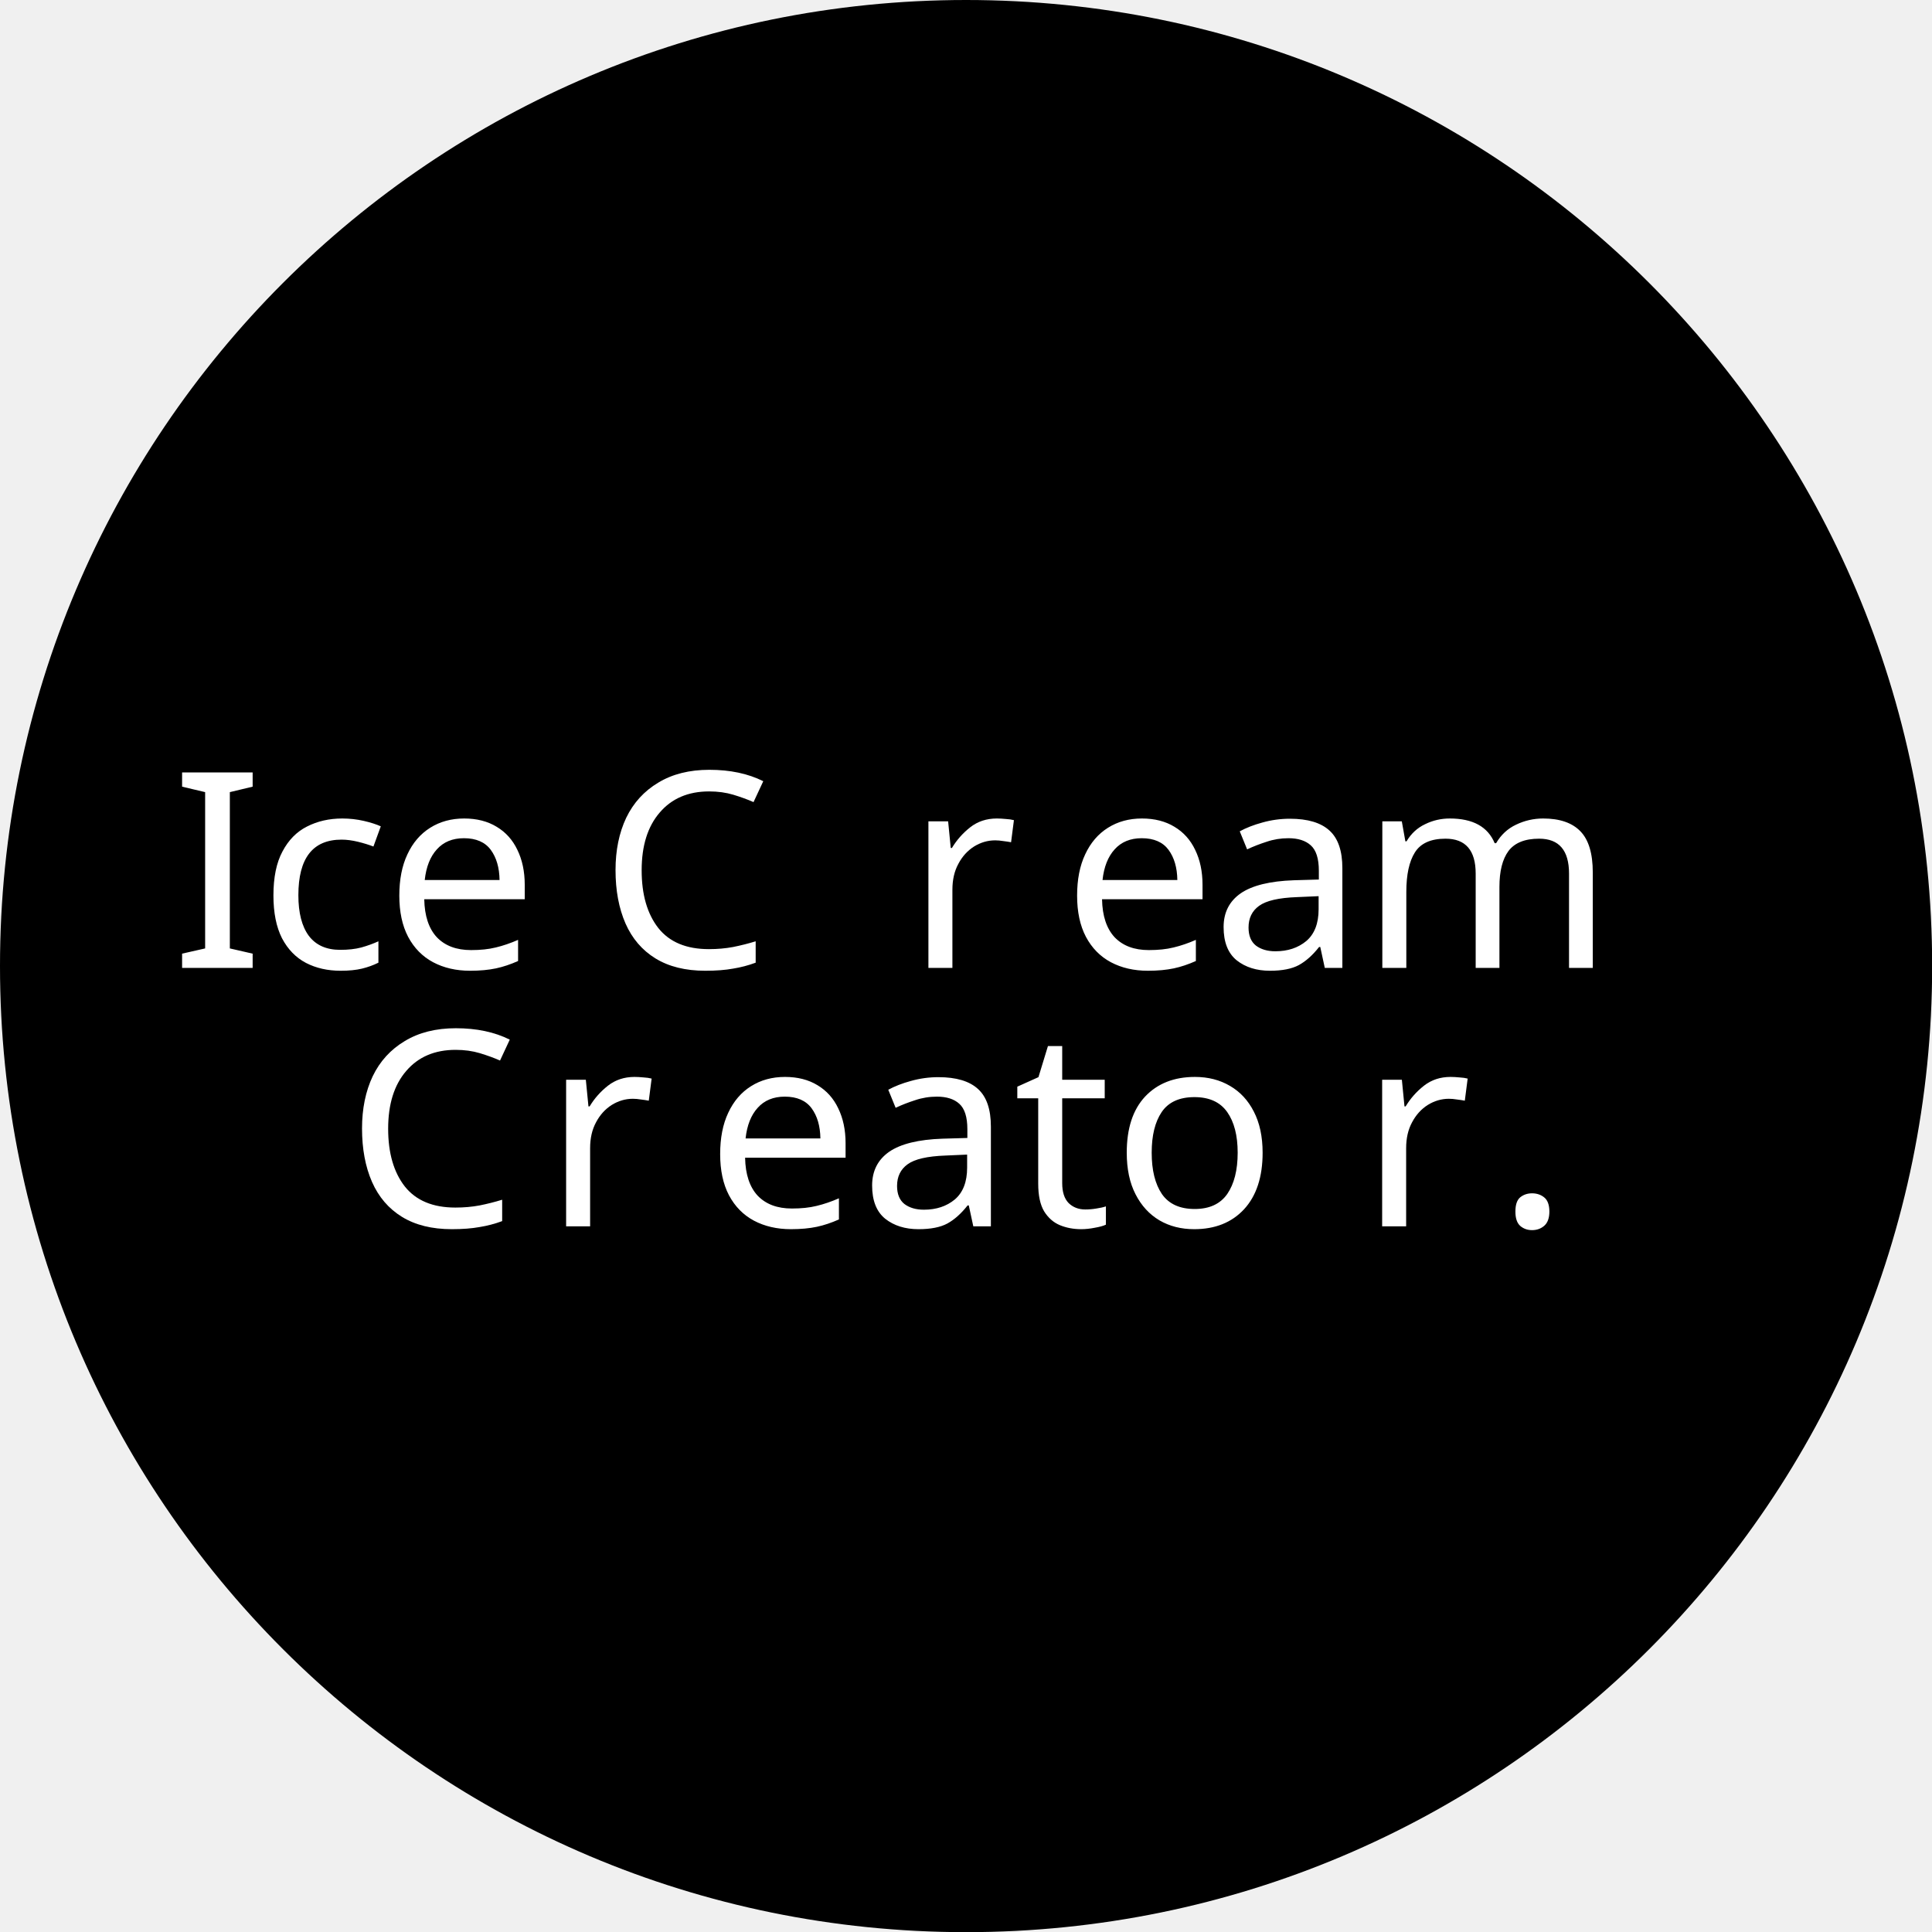
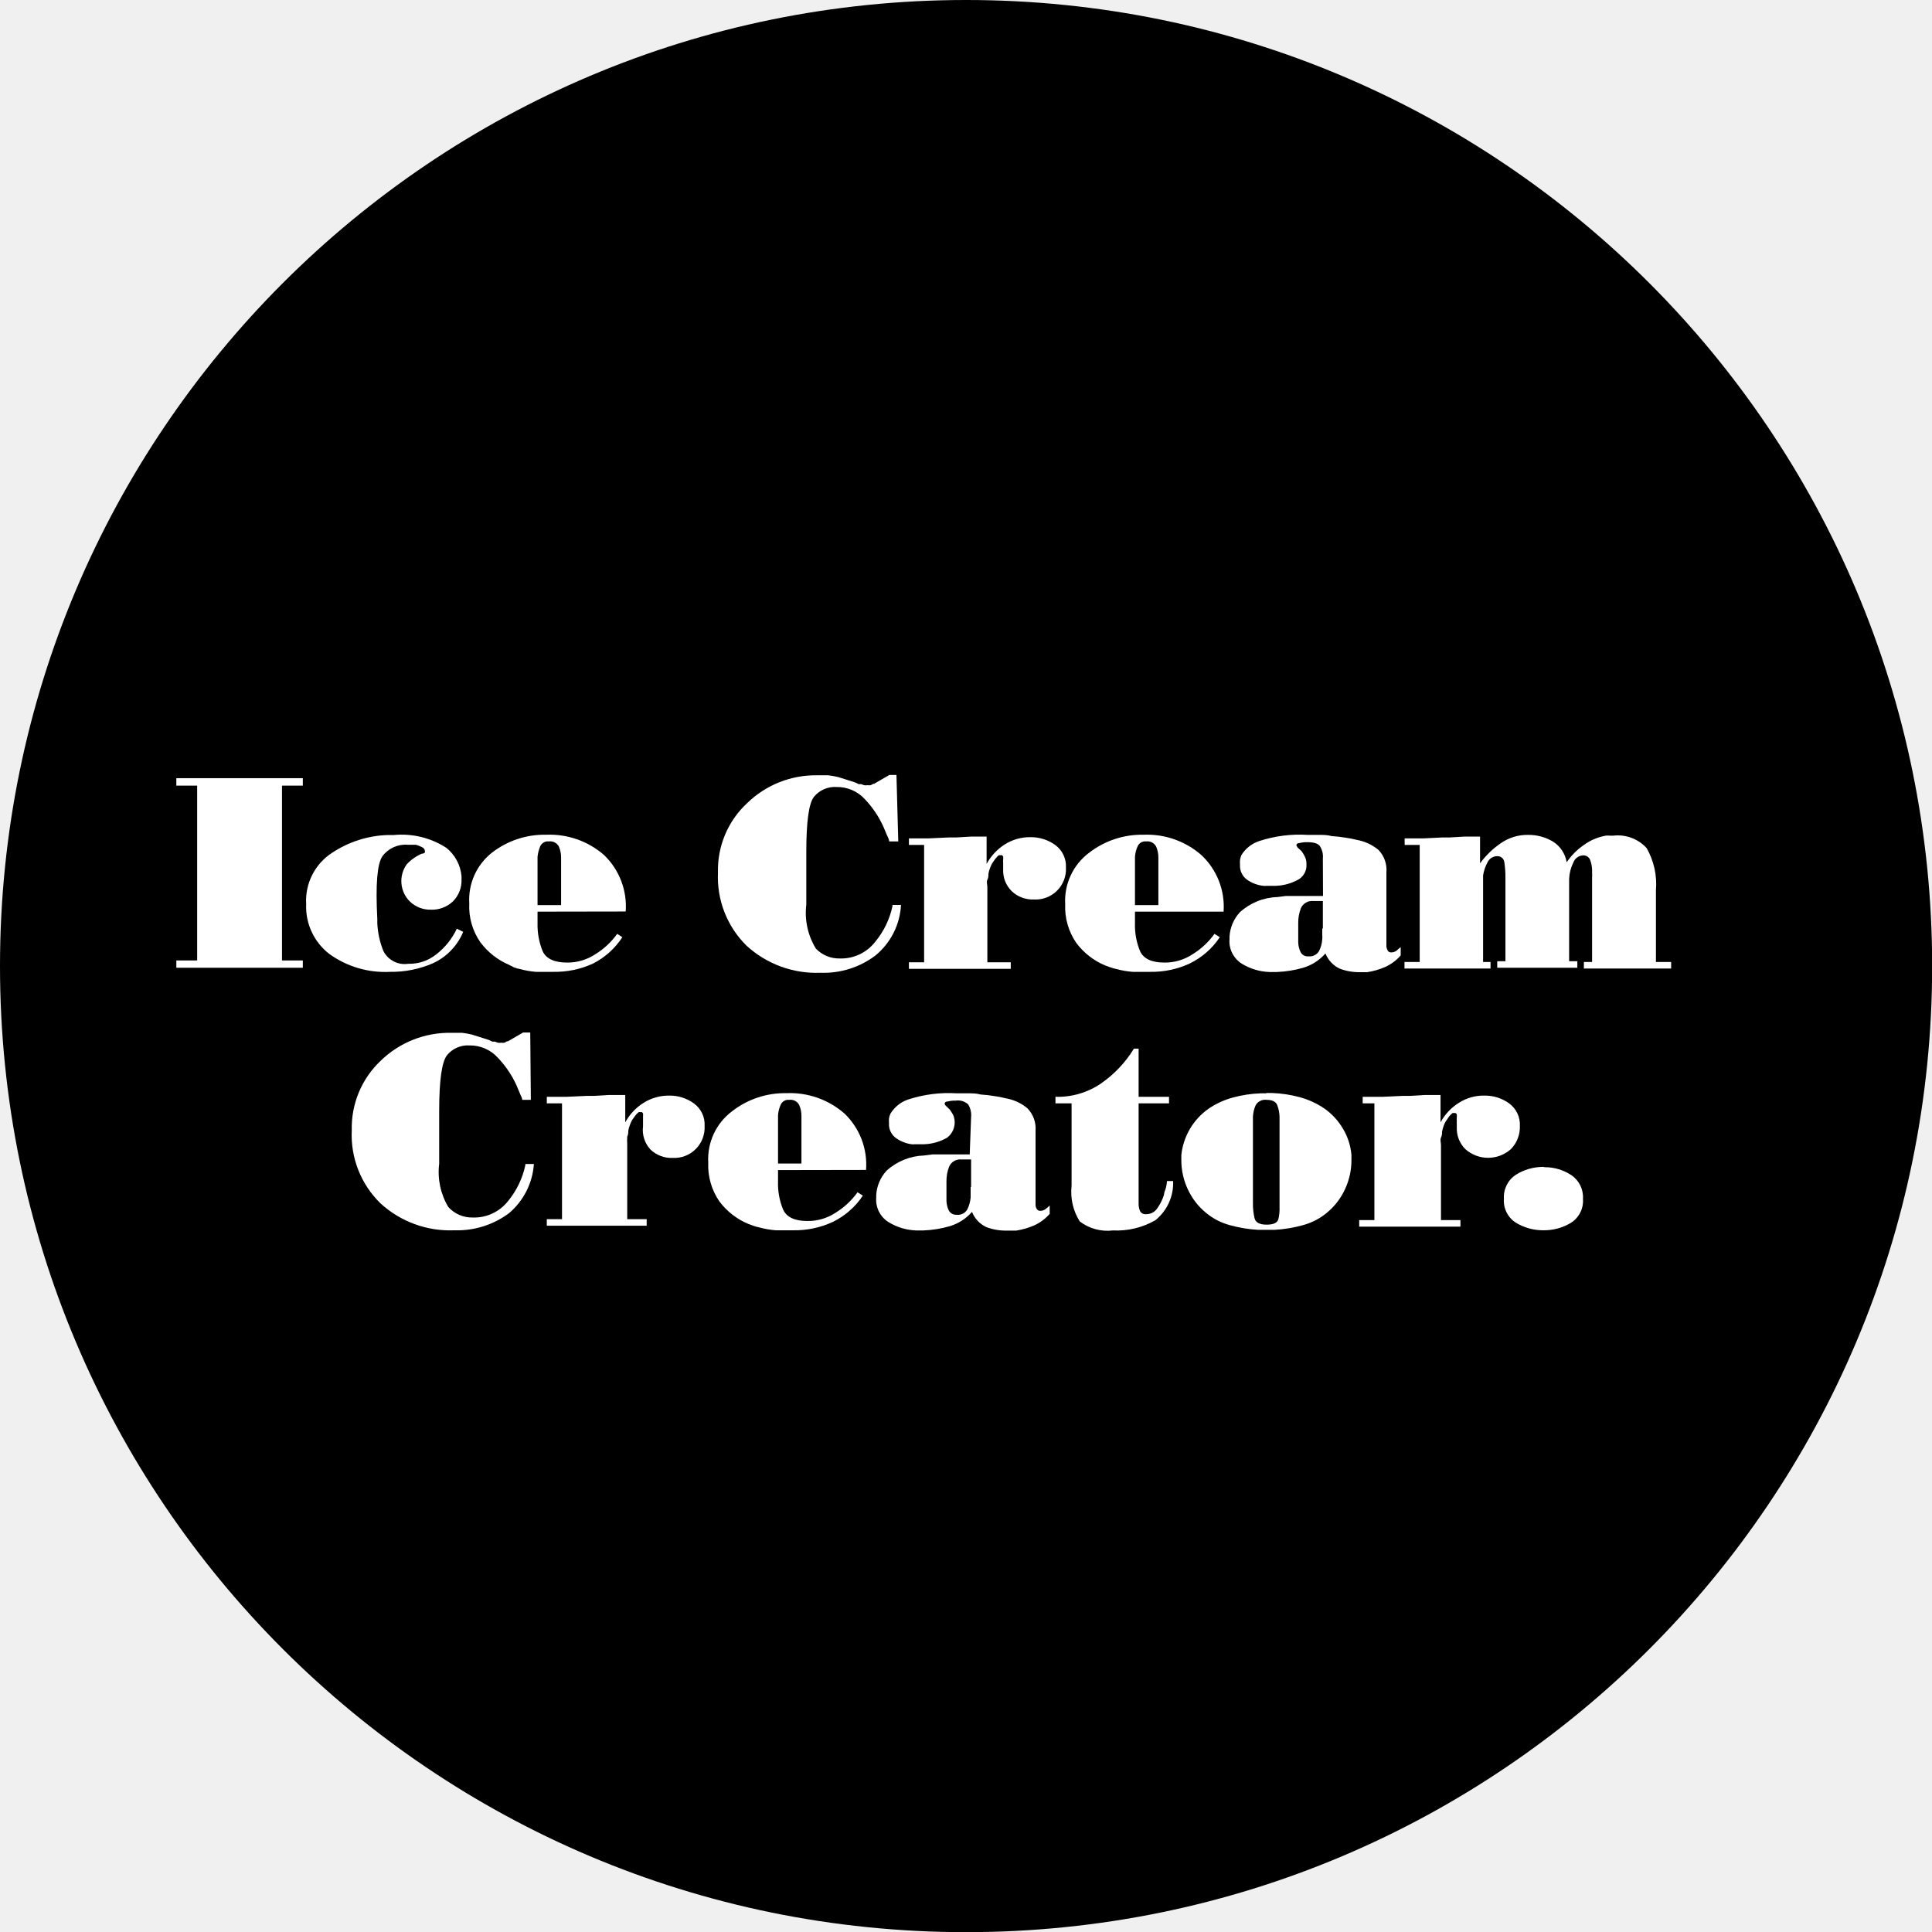
<svg xmlns="http://www.w3.org/2000/svg" id="Lager_1" data-name="Lager 1" viewBox="0 0 127.09 127.09">
  <defs>
-     <style>.cls-1{font-size:18px;fill:#fff;font-family:Bodoni-Poster, Bodoni-Poster;}.cls-2{letter-spacing:-0.02em;}.cls-3{letter-spacing:-0.04em;}.cls-4{letter-spacing:-0.02em;}.cls-5{letter-spacing:-0.02em;}.cls-6{letter-spacing:0em;}.cls-7{letter-spacing:-0.11em;}.cls-8{letter-spacing:0em;}</style>
+     <style>.cls-1{fill:#fff;}</style>
  </defs>
  <circle cx="63.55" cy="63.55" r="63.55" />
-   <text class="cls-1" transform="translate(11.26 63.67)">
-     <tspan class="cls-2">Ice C<tspan class="cls-3" x="48.28" y="0">r</tspan>
-       <tspan class="cls-4" x="58.61" y="0">eam </tspan>
-     </tspan>
-     <tspan x="11.46" y="17">C</tspan>
-     <tspan class="cls-5" x="24.45" y="17">r</tspan>
-     <tspan class="cls-6" x="35.13" y="17">eato</tspan>
-     <tspan class="cls-7" x="78.13" y="17">r</tspan>
-     <tspan class="cls-8" x="87.13" y="17">.</tspan>
-   </text>
+   <path class="cls-1" d="M61.11,66.57v-.48h1.37V54.59H61.11V54.1h8.32v.49H68.06v11.5h1.37v.48Z" transform="translate(-49.51 -2.91)" />
+   <path class="cls-1" d="M79.56,64l.42.21A3.93,3.93,0,0,1,78,66.27a6.81,6.81,0,0,1-2.83.57,6.27,6.27,0,0,1-4-1.18,3.93,3.93,0,0,1-1.52-3.28A3.75,3.75,0,0,1,71.37,59,7,7,0,0,1,75,57.84h.4a5.42,5.42,0,0,1,3.47.84,2.7,2.7,0,0,1,1,1.87v.2a1.94,1.94,0,0,1-.56,1.45,2,2,0,0,1-1.47.55,1.92,1.92,0,0,1-1.35-.52,1.89,1.89,0,0,1-.22-2.47,3,3,0,0,1,1-.7l0,0a.13.13,0,0,0,.07,0l.12-.07a.12.12,0,0,0,0-.09.28.28,0,0,0-.19-.26,1.76,1.76,0,0,0-.4-.16l-.32,0-.22,0a1.88,1.88,0,0,0-1.66.75c-.35.5-.46,1.87-.34,4.13a.66.66,0,0,0,0,.14.76.76,0,0,1,0,.15,5.57,5.57,0,0,0,.4,1.82,1.57,1.57,0,0,0,1.63.84,2.83,2.83,0,0,0,1.86-.63A4.6,4.6,0,0,0,79.56,64Z" transform="translate(-49.51 -2.91)" />
+   <path class="cls-1" d="M84.87,62.88v.76a4.6,4.6,0,0,0,.34,1.85c.23.49.77.74,1.61.74a3.33,3.33,0,0,0,1.87-.56,5,5,0,0,0,1.42-1.33l.34.22a5,5,0,0,1-1.94,1.74,6,6,0,0,1-2.59.54c-.4,0-.78,0-1.15,0a5.68,5.68,0,0,1-1.08-.19,1.89,1.89,0,0,1-.36-.1L83,66.38a4.62,4.62,0,0,1-1.88-1.47,4.11,4.11,0,0,1-.74-2.57A3.94,3.94,0,0,1,81.87,59a5.63,5.63,0,0,1,3.56-1.18,5.45,5.45,0,0,1,3.81,1.33,4.68,4.68,0,0,1,1.43,3.72Zm1.55-.43V59.34a1.79,1.79,0,0,0-.15-.75.65.65,0,0,0-.66-.33.55.55,0,0,0-.56.31,2.48,2.48,0,0,0-.18.7v3.18Z" transform="translate(-49.51 -2.91)" />
+   <path class="cls-1" d="M108.6,58.26H108c0-.15-.1-.3-.17-.47l-.21-.5a6.55,6.55,0,0,0-1.21-1.8,2.47,2.47,0,0,0-1.87-.81,1.78,1.78,0,0,0-1.49.65c-.34.44-.5,1.65-.5,3.63v3.46a4.49,4.49,0,0,0,.63,2.89,2.1,2.1,0,0,0,1.56.65,2.84,2.84,0,0,0,2.33-1.08,5.46,5.46,0,0,0,1.15-2.37.15.15,0,0,1,0-.07v0l.56,0a4.62,4.62,0,0,1-1.69,3.33,5.65,5.65,0,0,1-3.6,1.13,6.8,6.8,0,0,1-4.87-1.78,6.32,6.32,0,0,1-1.88-4.8,6,6,0,0,1,1.92-4.58,6.46,6.46,0,0,1,4.63-1.83c.27,0,.5,0,.71,0a6.17,6.17,0,0,1,.62.11l.52.16.56.18.15.06.14.07.07,0,.09,0,.2.07a.61.61,0,0,0,.24,0,.41.41,0,0,0,.19,0,.56.56,0,0,0,.17-.09l.06,0s0,0,0,0h0l0,0,1-.58h.47Z" transform="translate(-49.51 -2.91)" />
+   <path class="cls-1" d="M109.3,58.49v-.43c.43,0,.86,0,1.29,0l1.32-.06h.5l1-.06,1,0v1.8h0a3.5,3.5,0,0,1,1.19-1.28,3.09,3.09,0,0,1,1.7-.48,2.74,2.74,0,0,1,1.62.51,1.73,1.73,0,0,1,.71,1.49,2,2,0,0,1-2.11,2.1,2,2,0,0,1-1.45-.54,1.89,1.89,0,0,1-.57-1.44c0-.07,0-.14,0-.21l0-.22a.76.76,0,0,1,0-.21,1.18,1.18,0,0,0,0-.2.15.15,0,0,0-.08-.09.16.16,0,0,0-.1,0l-.11,0-.09.08-.14.16-.13.18a1.49,1.49,0,0,0-.14.24,1.22,1.22,0,0,0-.07.17,1.9,1.9,0,0,0-.11.39c0,.13,0,.25-.07.39s0,.33,0,.49v4.94H116v.43H109.3v-.43h1V58.49Z" transform="translate(-49.51 -2.91)" />
+   <path class="cls-1" d="M124.17,62.88v.76a4.43,4.43,0,0,0,.34,1.85c.23.49.76.74,1.6.74a3.31,3.31,0,0,0,1.87-.56,5,5,0,0,0,1.42-1.33l.35.22a5,5,0,0,1-2,1.74,5.94,5.94,0,0,1-2.59.54c-.4,0-.78,0-1.14,0a5.79,5.79,0,0,1-1.09-.19,2.42,2.42,0,0,1-.36-.1l-.36-.13a4.58,4.58,0,0,1-1.89-1.47,4.17,4.17,0,0,1-.74-2.57A3.94,3.94,0,0,1,121.16,59a5.66,5.66,0,0,1,3.57-1.18,5.44,5.44,0,0,1,3.8,1.33A4.65,4.65,0,0,1,130,62.88Zm1.54-.43V59.34a1.79,1.79,0,0,0-.15-.75.65.65,0,0,0-.66-.33.54.54,0,0,0-.55.31,2,2,0,0,0-.18.7v3.18Z" transform="translate(-49.51 -2.91)" />
+   <path class="cls-1" d="M136.53,59.39a1.28,1.28,0,0,0-.2-.83c-.13-.17-.4-.25-.82-.25h-.15a2.28,2.28,0,0,0-.39.06c-.12,0-.18.07-.18.14v0a.35.35,0,0,0,.11.18l.23.21a2.69,2.69,0,0,1,.21.35,1,1,0,0,1,.11.5,1.08,1.08,0,0,1-.5,1,3.26,3.26,0,0,1-1.51.43h-.61a.78.78,0,0,1-.22,0,2.27,2.27,0,0,1-1.05-.39,1.12,1.12,0,0,1-.48-1,1.71,1.71,0,0,1,0-.31,1.28,1.28,0,0,1,.09-.32,2.2,2.2,0,0,1,1.16-.92,8.54,8.54,0,0,1,3.2-.41h.74c.27,0,.56,0,.84.08a8.65,8.65,0,0,1,.89.1,7,7,0,0,1,.77.15,3.08,3.08,0,0,1,1.42.66,1.9,1.9,0,0,1,.52,1.48v4.9a.92.92,0,0,0,.09.25.25.25,0,0,0,.22.11.56.56,0,0,0,.35-.11l.28-.24s0,0,0,0h0a.33.33,0,0,1,0-.06l0,0v.61a3,3,0,0,1-1,.75,4.7,4.7,0,0,1-1.2.35l-.3,0H139a3.56,3.56,0,0,1-1.36-.23,1.87,1.87,0,0,1-.94-1,3.15,3.15,0,0,1-1.46.94,7.27,7.27,0,0,1-1.73.28H133a3.71,3.71,0,0,1-1.79-.54,1.74,1.74,0,0,1-.82-1.64v-.15a2.58,2.58,0,0,1,.68-1.6,3.83,3.83,0,0,1,2.47-1l.54-.07.48,0c.17,0,.34,0,.52,0h1.46Zm0,4.59v-1.8h-.65a.8.8,0,0,0-.79.46,2.56,2.56,0,0,0-.18,1v1c0,.09,0,.18,0,.28a1.57,1.57,0,0,0,.15.61.52.52,0,0,0,.52.29.72.72,0,0,0,.7-.35,2,2,0,0,0,.21-.78,1.46,1.46,0,0,0,0-.29V64Z" transform="translate(-49.51 -2.91)" />
+   <path class="cls-1" d="M141.91,58.49v-.43c.41,0,.82,0,1.24,0l1.23-.06h.49l1-.06,1,0V59.7a5.68,5.68,0,0,1,1.36-1.32,3.06,3.06,0,0,1,1.8-.55,3.12,3.12,0,0,1,1.62.43,2,2,0,0,1,.92,1.37,4.29,4.29,0,0,1,1.12-1.13,3.46,3.46,0,0,1,1.46-.62,1,1,0,0,1,.25,0h.25a2.56,2.56,0,0,1,2.18.82,4.81,4.81,0,0,1,.61,2.78v4.71h1v.43H153.7v-.43h.54V60.62a1.1,1.1,0,0,0,0-.25v-.24a2,2,0,0,0-.13-.66.47.47,0,0,0-.48-.29.72.72,0,0,0-.63.48,2.72,2.72,0,0,0-.27,1.06v5.42h.54v.43H148v-.43h.54V60.65a6.19,6.19,0,0,0-.07-1,.45.45,0,0,0-.48-.42.7.7,0,0,0-.62.39,2.62,2.62,0,0,0-.3.88.92.92,0,0,1,0,.16.76.76,0,0,0,0,.15v5.38h.49v.43h-5.66v-.43h1V58.49Z" transform="translate(-49.51 -2.91)" />
+   <path class="cls-1" d="M84.43,75.26h-.57c0-.15-.11-.3-.17-.47l-.21-.5a6.58,6.58,0,0,0-1.22-1.8,2.46,2.46,0,0,0-1.86-.81,1.77,1.77,0,0,0-1.49.65Q78.4,73,78.4,76v3.46A4.49,4.49,0,0,0,79,82.31,2.1,2.1,0,0,0,80.6,83a2.84,2.84,0,0,0,2.33-1.08,5.55,5.55,0,0,0,1.14-2.37.15.15,0,0,1,0-.07.06.06,0,0,0,0,0l.56,0A4.66,4.66,0,0,1,83,82.71a5.69,5.69,0,0,1-3.6,1.13,6.76,6.76,0,0,1-4.87-1.78,6.28,6.28,0,0,1-1.88-4.8,6.07,6.07,0,0,1,1.91-4.58,6.49,6.49,0,0,1,4.64-1.83c.26,0,.5,0,.71,0a6.17,6.17,0,0,1,.62.11l.51.16.57.18a.59.59,0,0,1,.14.06l.15.07.07,0,.09,0,.2.07a.59.59,0,0,0,.23,0,.45.45,0,0,0,.2,0,.51.51,0,0,0,.16-.09l.07,0,0,0h0l0,0,1-.58h.47Z" transform="translate(-49.51 -2.91)" />
+   <path class="cls-1" d="M85.48,75.49v-.43c.43,0,.86,0,1.29,0L88.09,75h.5l1-.06,1.05,0v1.8h0a3.44,3.44,0,0,1,1.2-1.28,3.09,3.09,0,0,1,1.7-.48,2.68,2.68,0,0,1,1.61.51,1.71,1.71,0,0,1,.71,1.49,2,2,0,0,1-2.1,2.1,2,2,0,0,1-1.45-.54A1.89,1.89,0,0,1,91.81,77a1.48,1.48,0,0,1,0-.21l0-.22a1.49,1.49,0,0,1,0-.21,1.17,1.17,0,0,0,0-.2.15.15,0,0,0-.08-.09.16.16,0,0,0-.1,0,.23.23,0,0,0-.11,0l-.09.08a1.14,1.14,0,0,0-.14.16l-.13.18a1,1,0,0,0-.14.24,1.22,1.22,0,0,0-.07.17,1.9,1.9,0,0,0-.11.39c0,.13,0,.25-.07.39a4,4,0,0,0,0,.49v4.94h1.28v.43H85.48v-.43h1V75.49Z" transform="translate(-49.51 -2.91)" />
+   <path class="cls-1" d="M100.69,79.88v.76a4.43,4.43,0,0,0,.34,1.85c.23.49.76.74,1.6.74a3.31,3.31,0,0,0,1.87-.56,5,5,0,0,0,1.42-1.33l.35.22a5,5,0,0,1-2,1.74,5.94,5.94,0,0,1-2.59.54c-.4,0-.78,0-1.14,0a5.79,5.79,0,0,1-1.09-.19,2.42,2.42,0,0,1-.36-.1l-.36-.13a4.58,4.58,0,0,1-1.89-1.47,4.17,4.17,0,0,1-.74-2.57A3.94,3.94,0,0,1,97.68,76a5.65,5.65,0,0,1,3.56-1.18,5.45,5.45,0,0,1,3.81,1.33,4.65,4.65,0,0,1,1.43,3.72Zm1.54-.43V76.34a1.79,1.79,0,0,0-.15-.75.65.65,0,0,0-.66-.33.54.54,0,0,0-.55.31,2,2,0,0,0-.18.7v3.18Z" transform="translate(-49.51 -2.91)" />
+   <path class="cls-1" d="M113.39,76.39a1.35,1.35,0,0,0-.19-.83,1,1,0,0,0-.83-.25h-.15a2.28,2.28,0,0,0-.39.06c-.12,0-.18.07-.18.14v0a.32.32,0,0,0,.12.18l.22.21c.07.1.14.21.22.35a1.26,1.26,0,0,1-.4,1.5,3.26,3.26,0,0,1-1.51.43h-.61a.83.83,0,0,1-.22,0,2.31,2.31,0,0,1-1-.39,1.12,1.12,0,0,1-.48-1,1.71,1.71,0,0,1,0-.31,1,1,0,0,1,.1-.32,2.17,2.17,0,0,1,1.15-.92,8.54,8.54,0,0,1,3.2-.41h.74c.28,0,.56,0,.85.08a8.46,8.46,0,0,1,.88.1,6.58,6.58,0,0,1,.77.15,3,3,0,0,1,1.42.66,1.91,1.91,0,0,1,.53,1.48v4.9a.54.54,0,0,0,.09.25.24.24,0,0,0,.21.11.54.54,0,0,0,.35-.11,3,3,0,0,0,.28-.24s0,0,0,0h0l0-.06,0,0v.61a3,3,0,0,1-1,.75,4.7,4.7,0,0,1-1.2.35l-.3,0h-.31a3.59,3.59,0,0,1-1.36-.23,1.87,1.87,0,0,1-.94-1,3.15,3.15,0,0,1-1.46.94,7.19,7.19,0,0,1-1.73.28h-.5a3.71,3.71,0,0,1-1.79-.54,1.74,1.74,0,0,1-.82-1.64v-.15a2.58,2.58,0,0,1,.68-1.6,3.85,3.85,0,0,1,2.47-1l.54-.07.48,0c.17,0,.35,0,.53,0h1.45Zm0,4.59v-1.8h-.64a.8.8,0,0,0-.8.46,2.56,2.56,0,0,0-.18,1v1c0,.09,0,.18,0,.28a1.57,1.57,0,0,0,.15.61.54.54,0,0,0,.52.29.71.71,0,0,0,.7-.35,2.2,2.2,0,0,0,.22-.78c0-.1,0-.2,0-.29V81Z" transform="translate(-49.51 -2.91)" />
+   <path class="cls-1" d="M124.07,71.89h.34v3.17h2v.43h-2V82.1a1.23,1.23,0,0,0,.09.47.4.4,0,0,0,.41.21.85.85,0,0,0,.73-.39,3.08,3.08,0,0,0,.44-.89c0-.15.09-.31.13-.47a2.72,2.72,0,0,0,.07-.43h.4a3.14,3.14,0,0,1-1.17,2.58,5.1,5.1,0,0,1-2.79.67,3,3,0,0,1-2.18-.59,3.63,3.63,0,0,1-.54-2.34V75.49h-1.06v-.43a5.05,5.05,0,0,0,3-.88,7.64,7.64,0,0,0,2.15-2.27Z" transform="translate(-49.51 -2.91)" />
+   <path class="cls-1" d="M132.83,74.81l.18,0h.18a8.11,8.11,0,0,1,1.84.28,5.46,5.46,0,0,1,1.6.74,4.29,4.29,0,0,1,1.23,1.34,4,4,0,0,1,.55,1.72,1.11,1.11,0,0,1,0,.17v.16a4.47,4.47,0,0,1-.42,1.91,4.36,4.36,0,0,1-1.2,1.56,4.14,4.14,0,0,1-1.56.81,8.82,8.82,0,0,1-1.86.31h-1.11a8.82,8.82,0,0,1-1.86-.31,4.14,4.14,0,0,1-1.56-.81,4.36,4.36,0,0,1-1.2-1.56,4.47,4.47,0,0,1-.42-1.91v-.16a1,1,0,0,1,0-.17A4.27,4.27,0,0,1,129,75.85a5.35,5.35,0,0,1,1.6-.74,8.11,8.11,0,0,1,1.83-.28h.36Zm-.9,1.8v5.45a4,4,0,0,0,.11,1c.07.27.34.41.79.41s.7-.12.77-.35a2.92,2.92,0,0,0,.08-.82V76.37a2.33,2.33,0,0,0-.15-.76c-.09-.23-.32-.35-.7-.35a.72.72,0,0,0-.72.35,2.12,2.12,0,0,0-.18.76v.24Z" transform="translate(-49.51 -2.91)" />
+   <path class="cls-1" d="M139.15,75.49v-.43c.43,0,.87,0,1.3,0l1.31-.06h.51l1-.06,1,0v1.8h0a3.44,3.44,0,0,1,1.2-1.28,3,3,0,0,1,1.7-.48,2.71,2.71,0,0,1,1.61.51,1.73,1.73,0,0,1,.71,1.49,2.07,2.07,0,0,1-.59,1.52,2.25,2.25,0,0,1-3,0,1.92,1.92,0,0,1-.56-1.44,1.48,1.48,0,0,1,0-.21,1.5,1.5,0,0,1,0-.22.76.76,0,0,1,0-.21,1.18,1.18,0,0,0,0-.2.15.15,0,0,0-.08-.09.15.15,0,0,0-.09,0,.2.2,0,0,0-.11,0,.36.36,0,0,0-.09.08,1.17,1.17,0,0,0-.15.16,1.88,1.88,0,0,0-.12.18,1.58,1.58,0,0,0-.15.24l-.07.17a2.85,2.85,0,0,0-.11.39c0,.13,0,.25-.07.39s0,.33,0,.49v4.94h1.28v.43h-6.66v-.43h1V75.49Z" transform="translate(-49.51 -2.91)" />
+   <path class="cls-1" d="M151.09,79.69h.07a3.15,3.15,0,0,1,1.71.52,1.74,1.74,0,0,1,.77,1.56,1.71,1.71,0,0,1-.81,1.59,3.42,3.42,0,0,1-1.78.48H151a3.45,3.45,0,0,1-1.76-.49,1.71,1.71,0,0,1-.8-1.58,1.75,1.75,0,0,1,.8-1.59,3.37,3.37,0,0,1,1.76-.51h.05Z" transform="translate(-49.51 -2.91)" />
</svg>
